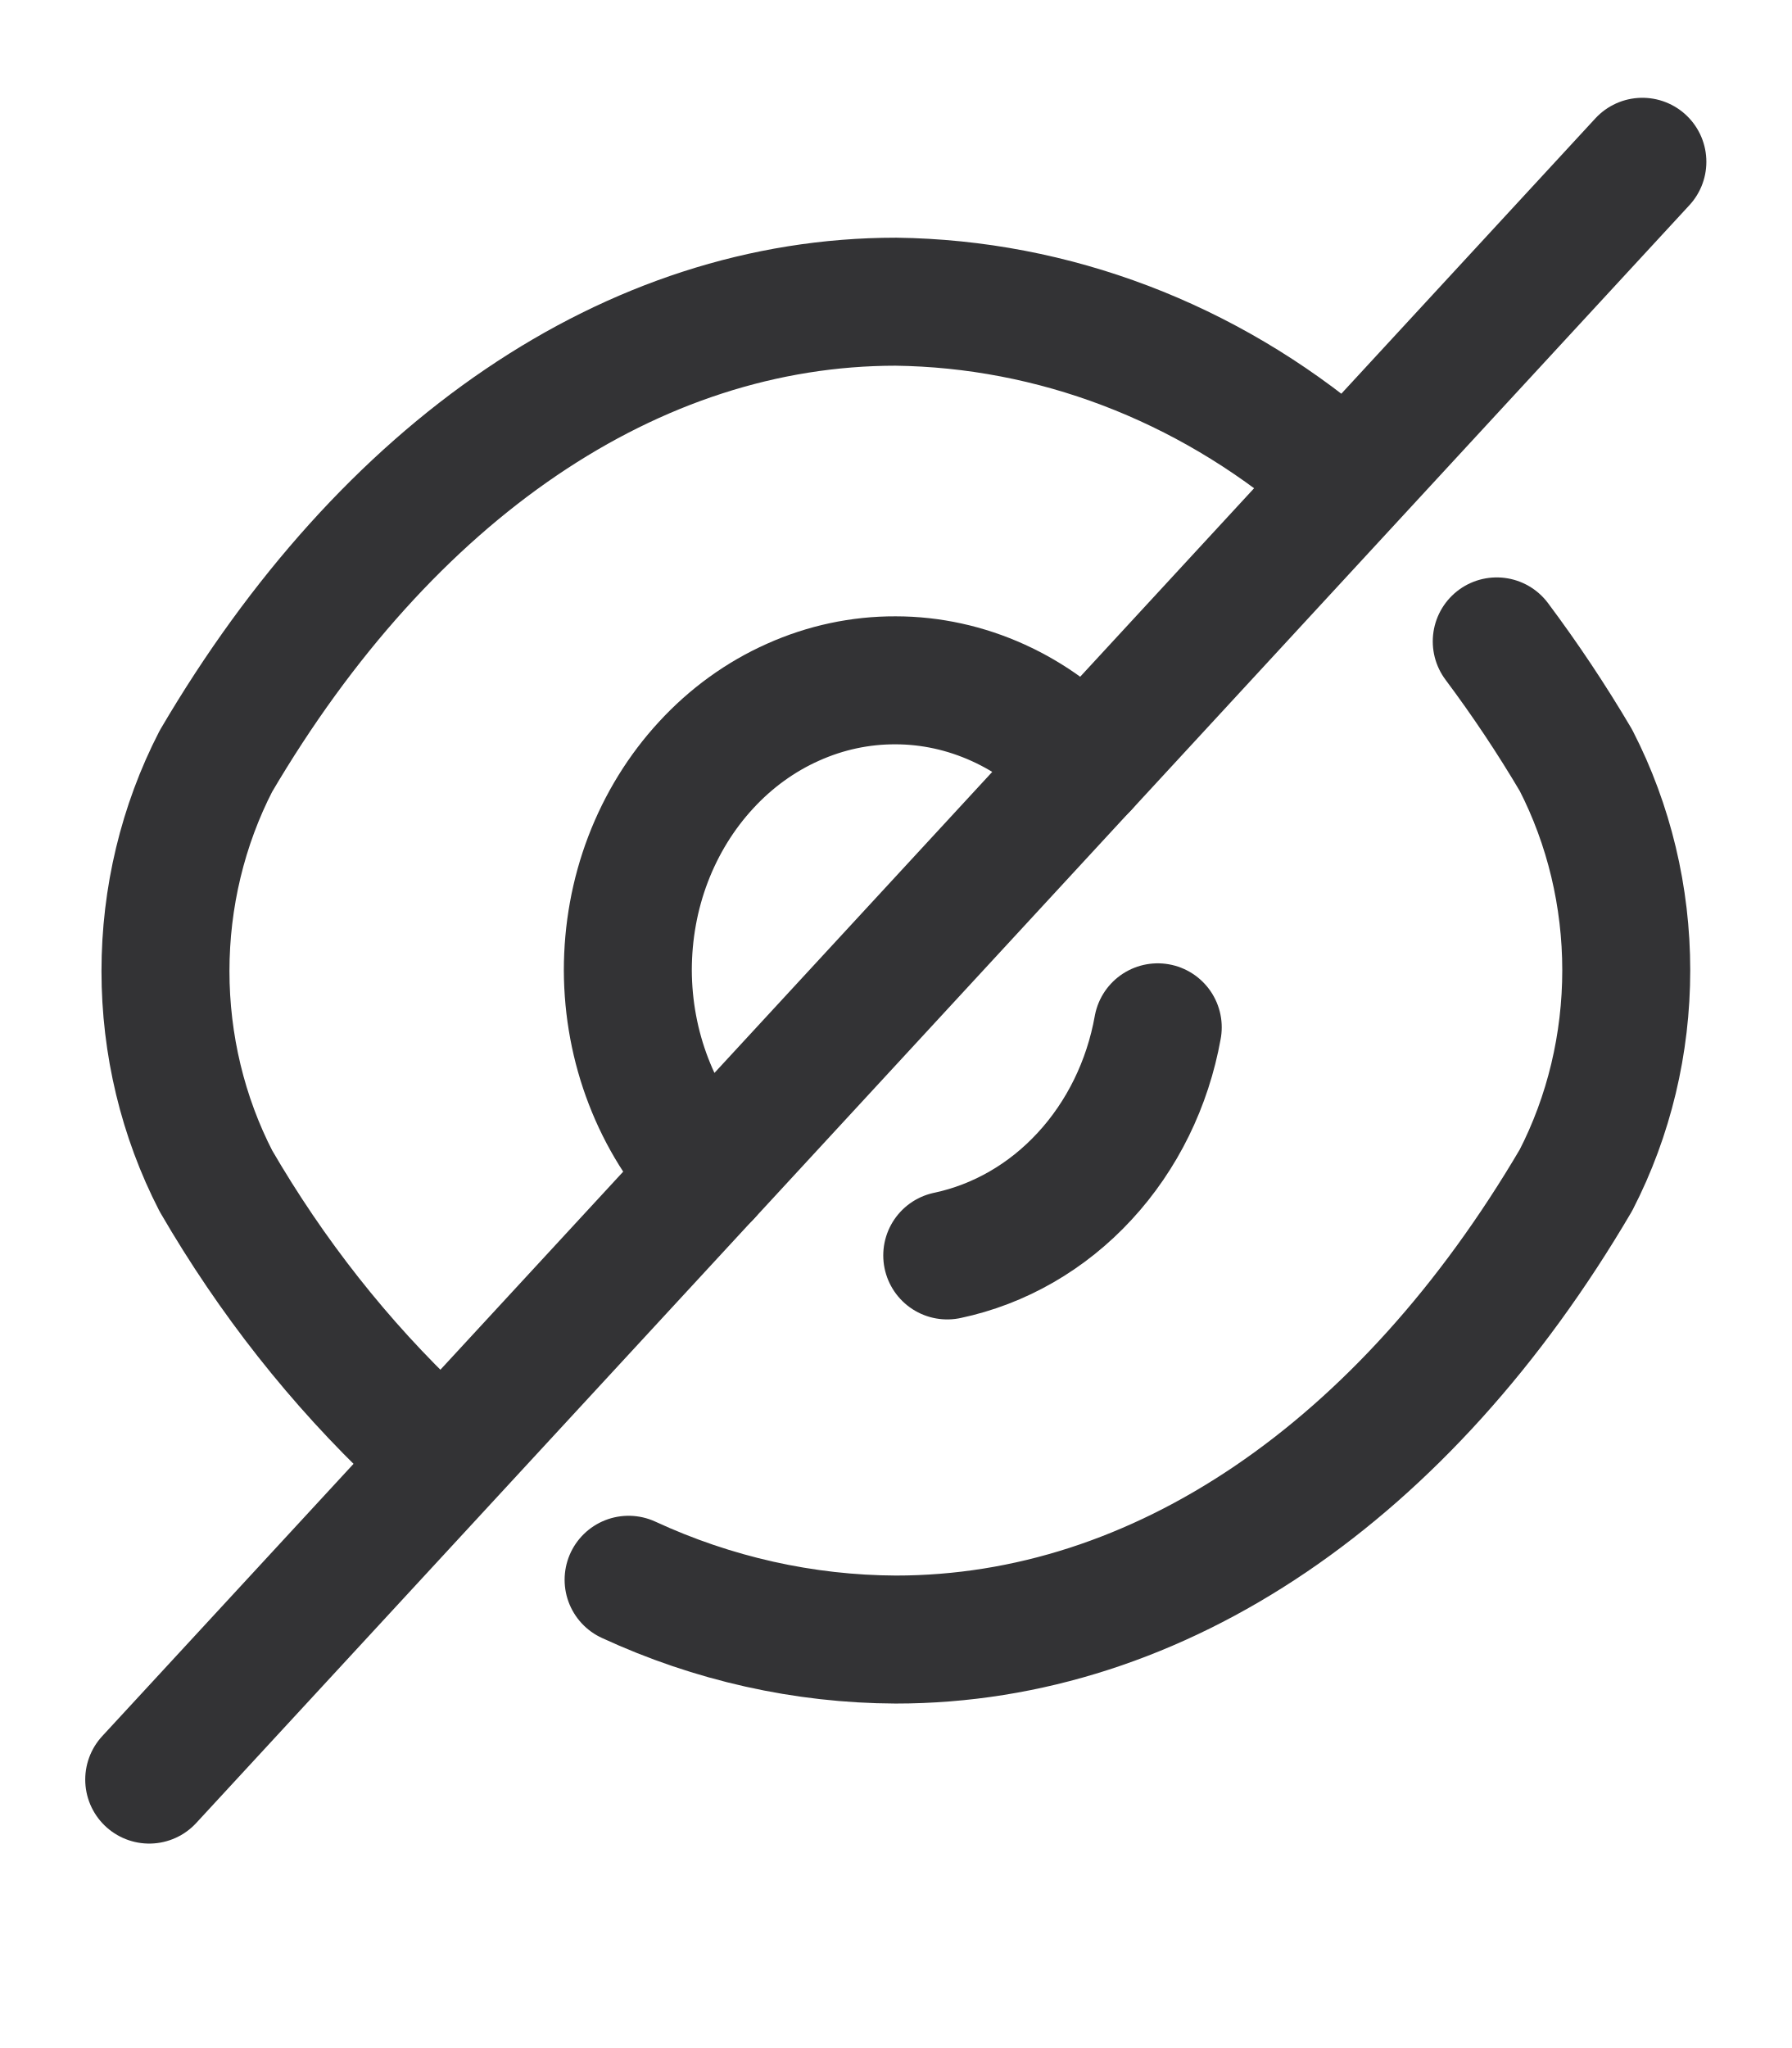
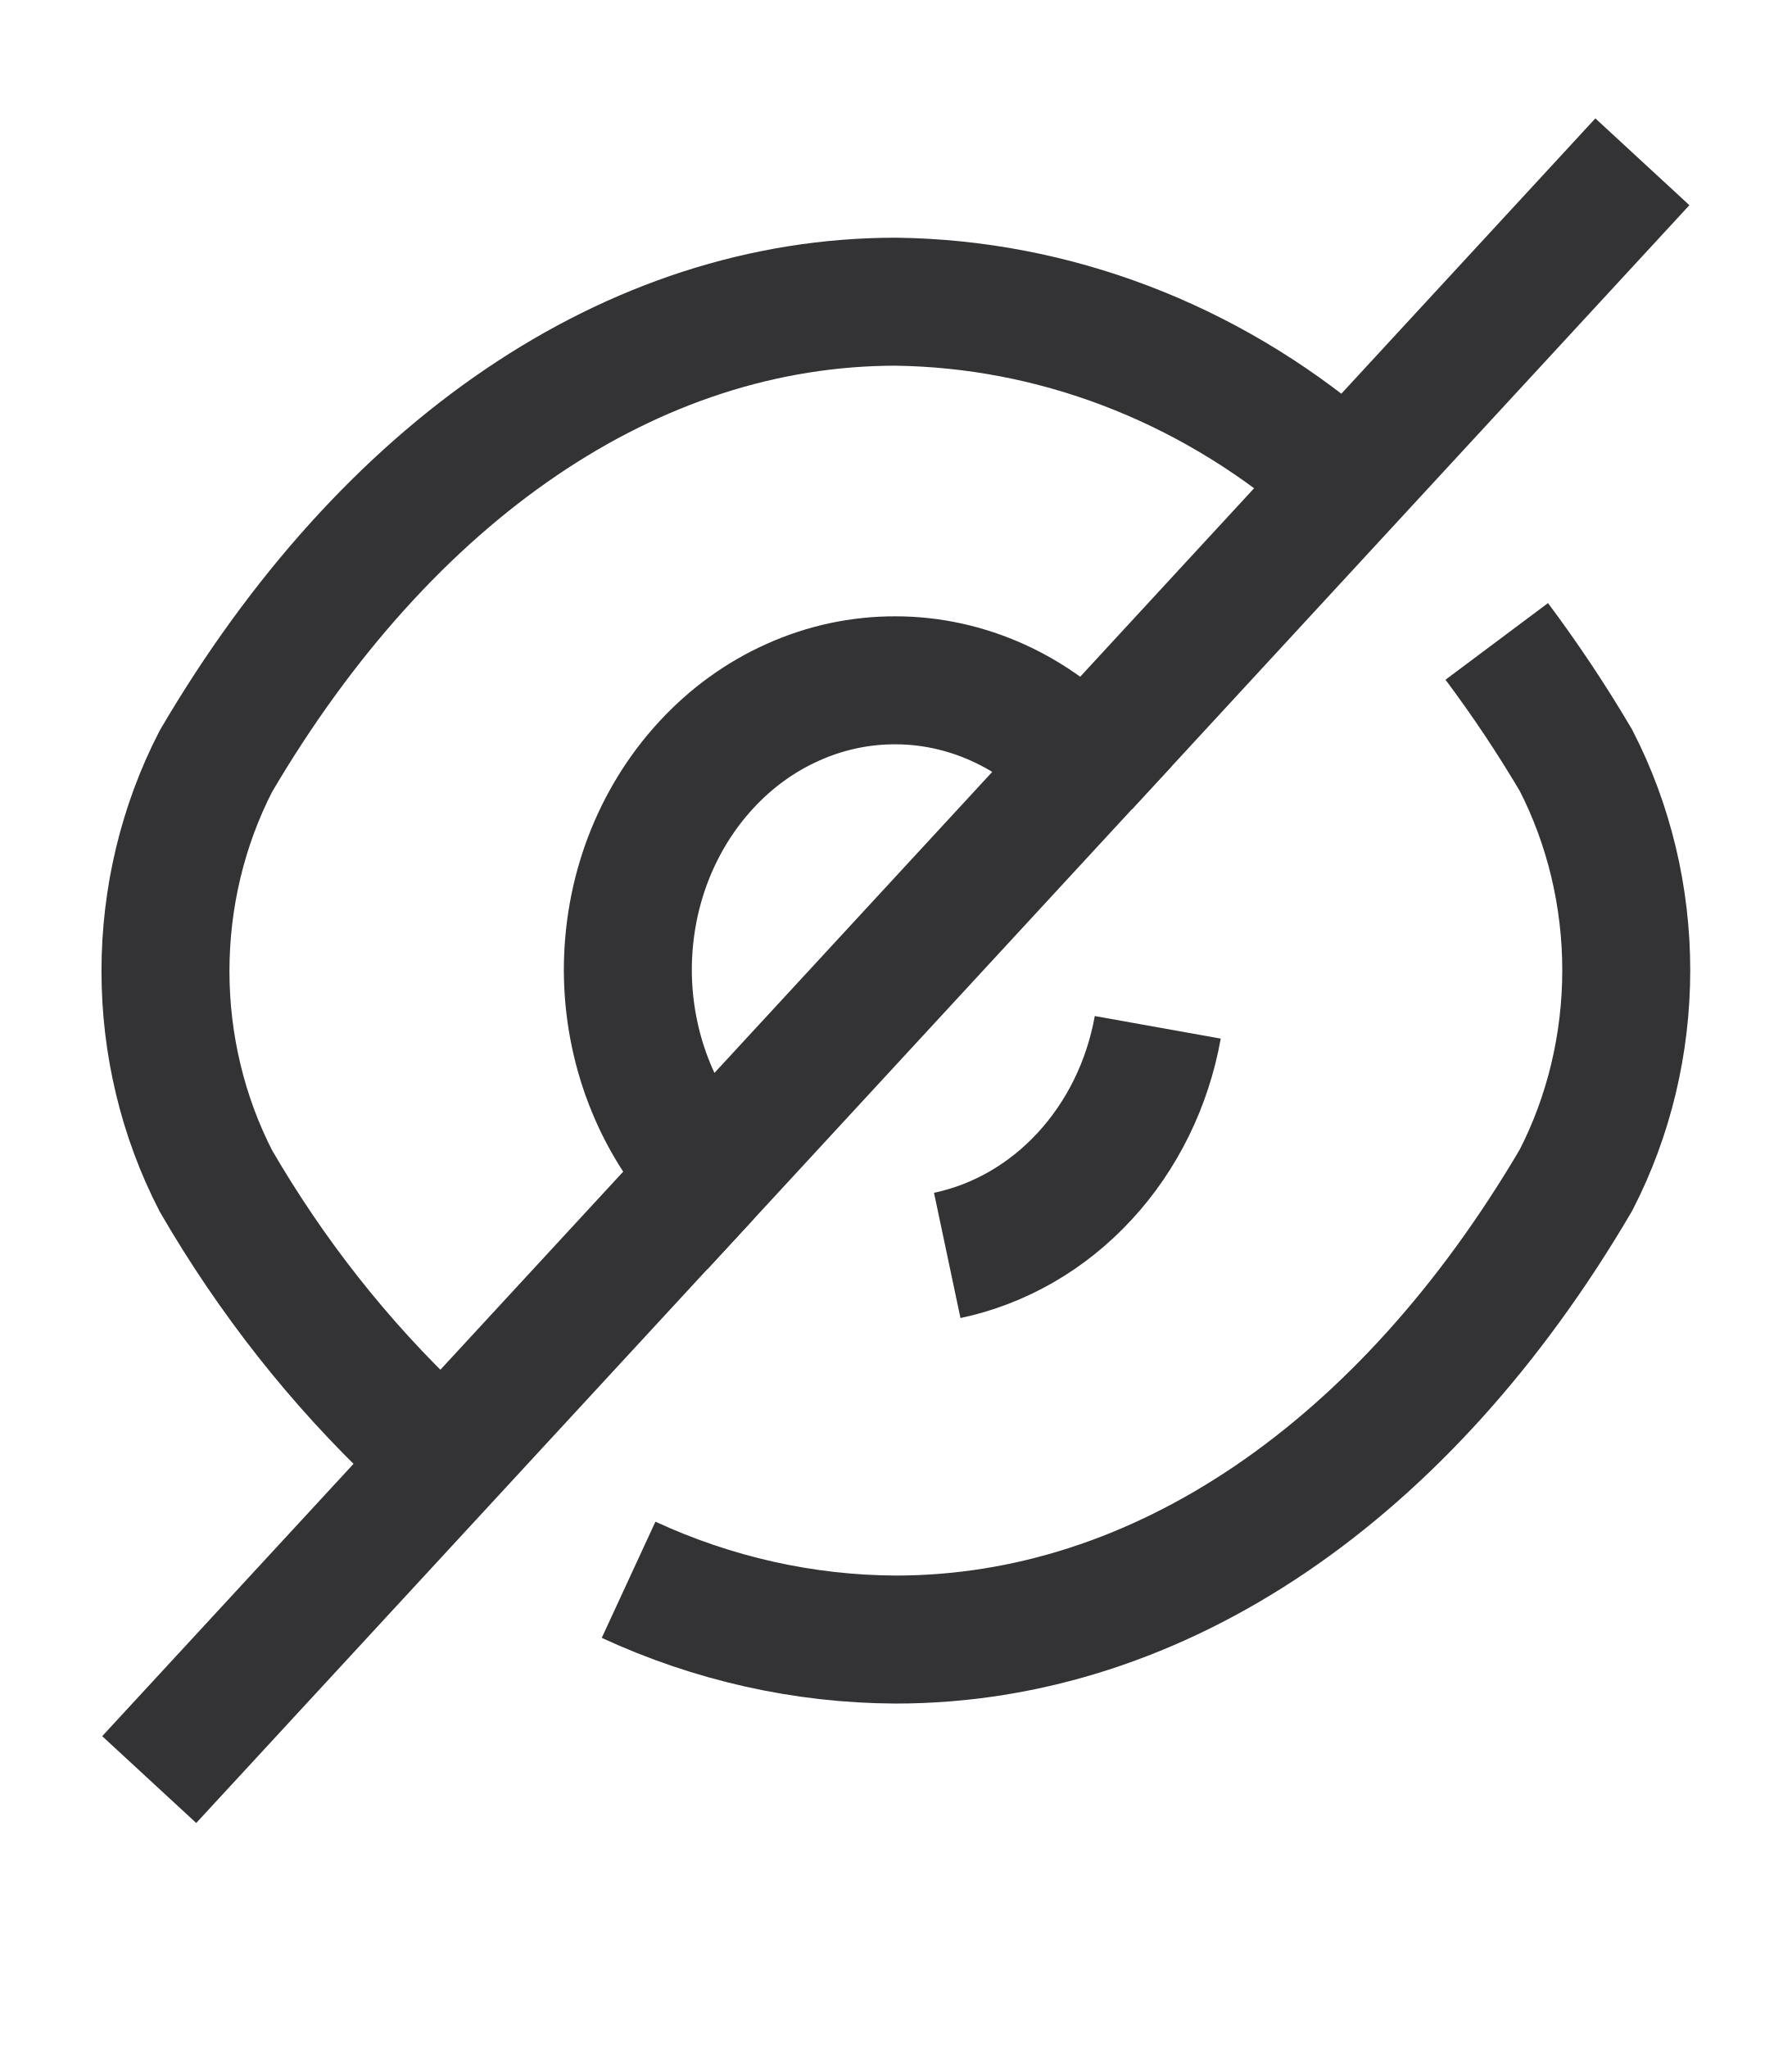
<svg xmlns="http://www.w3.org/2000/svg" width="14" height="16" viewBox="0 0 14 16" fill="none">
-   <path d="M5.525 9.182C5.329 8.973 5.174 8.723 5.068 8.448C4.962 8.174 4.907 7.879 4.906 7.581C4.906 7.283 4.959 6.988 5.064 6.713C5.169 6.438 5.323 6.188 5.518 5.977C5.712 5.766 5.943 5.599 6.197 5.486C6.451 5.372 6.723 5.314 6.998 5.315C7.273 5.315 7.545 5.375 7.799 5.49C8.053 5.605 8.283 5.773 8.476 5.985L5.525 9.182Z" stroke="#333335" stroke-linecap="round" stroke-linejoin="round" />
-   <path d="M10.393 3.646C9.423 2.826 8.231 2.373 7.001 2.357C4.942 2.357 3.023 3.672 1.687 5.947C1.429 6.448 1.293 7.012 1.293 7.587C1.293 8.161 1.429 8.725 1.687 9.226C2.121 9.974 2.653 10.649 3.268 11.23" stroke="#333335" stroke-linecap="round" stroke-linejoin="round" />
-   <path d="M4.912 12.342C5.572 12.647 6.282 12.806 7 12.809C9.06 12.809 10.979 11.495 12.315 9.22C12.573 8.719 12.708 8.154 12.708 7.58C12.708 7.006 12.573 6.442 12.315 5.94C12.125 5.618 11.918 5.308 11.696 5.011" stroke="#333335" stroke-linecap="round" stroke-linejoin="round" />
-   <path d="M9.047 8.026C8.968 8.467 8.769 8.872 8.476 9.189C8.183 9.507 7.809 9.722 7.402 9.808" stroke="#333335" stroke-linecap="round" stroke-linejoin="round" />
-   <path d="M5.524 9.182L1.166 13.903" stroke="#333335" stroke-linecap="round" stroke-linejoin="round" />
-   <path d="M12.834 1.264L8.477 5.985" stroke="#333335" stroke-linecap="round" stroke-linejoin="round" />
+   <path d="M5.525 9.182C5.329 8.973 5.174 8.723 5.068 8.448C4.962 8.174 4.907 7.879 4.906 7.581C4.906 7.283 4.959 6.988 5.064 6.713C5.169 6.438 5.323 6.188 5.518 5.977C5.712 5.766 5.943 5.599 6.197 5.486C6.451 5.372 6.723 5.314 6.998 5.315C7.273 5.315 7.545 5.375 7.799 5.49C8.053 5.605 8.283 5.773 8.476 5.985L5.525 9.182Z" stroke="#333335" strokeLinecap="round" strokeLinejoin="round" />
+   <path d="M10.393 3.646C9.423 2.826 8.231 2.373 7.001 2.357C4.942 2.357 3.023 3.672 1.687 5.947C1.429 6.448 1.293 7.012 1.293 7.587C1.293 8.161 1.429 8.725 1.687 9.226C2.121 9.974 2.653 10.649 3.268 11.23" stroke="#333335" strokeLinecap="round" strokeLinejoin="round" />
+   <path d="M4.912 12.342C5.572 12.647 6.282 12.806 7 12.809C9.06 12.809 10.979 11.495 12.315 9.22C12.573 8.719 12.708 8.154 12.708 7.58C12.708 7.006 12.573 6.442 12.315 5.94C12.125 5.618 11.918 5.308 11.696 5.011" stroke="#333335" strokeLinecap="round" strokeLinejoin="round" />
+   <path d="M9.047 8.026C8.968 8.467 8.769 8.872 8.476 9.189C8.183 9.507 7.809 9.722 7.402 9.808" stroke="#333335" strokeLinecap="round" strokeLinejoin="round" />
+   <path d="M5.524 9.182L1.166 13.903" stroke="#333335" strokeLinecap="round" strokeLinejoin="round" />
+   <path d="M12.834 1.264L8.477 5.985" stroke="#333335" strokeLinecap="round" strokeLinejoin="round" />
</svg>
